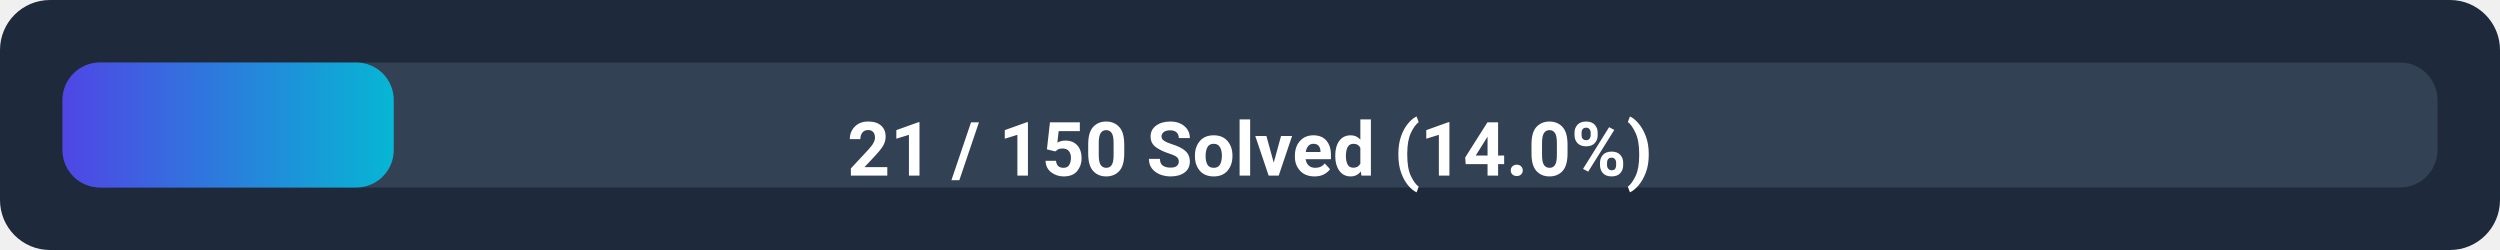
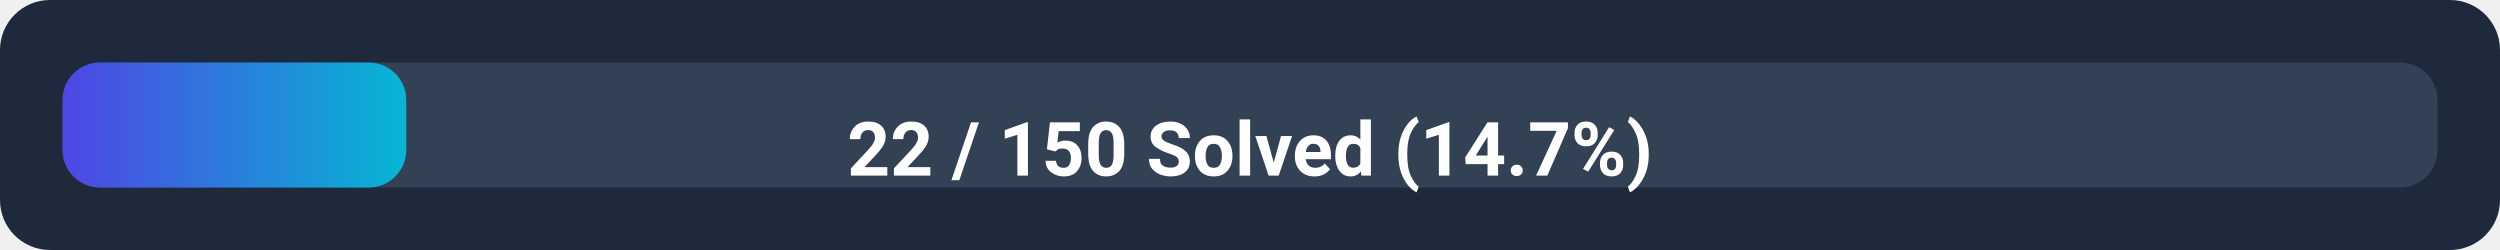
<svg xmlns="http://www.w3.org/2000/svg" width="400" height="40">
  <defs>
    <linearGradient id="grad" x1="0%" y1="0%" x2="100%" y2="0%">
      <stop offset="0%" stop-color="#4F46E5" />
      <stop offset="100%" stop-color="#06B6D4" />
    </linearGradient>
  </defs>
  <rect width="400" height="40" rx="8" fill="#1E293B" />
  <rect x="10" y="10" width="380" height="20" rx="6" fill="#334155" />
-   <rect x="10" y="10" width="53" height="20" rx="6" fill="url(#grad)">
-     <animate attributeName="width" from="0" to="53" dur="1s" fill="freeze" />
+   <rect x="10" y="10" width="55" height="20" rx="6" fill="url(#grad)">
+     <animate attributeName="width" from="0" to="55" dur="1s" fill="freeze" />
  </rect>
  <text x="200" y="24" font-family="-apple-system, BlinkMacSystemFont, 'Segoe UI', Roboto, sans-serif" font-size="12" font-weight="bold" fill="#FFFFFF" text-anchor="middle" dominant-baseline="central">
-     21 / 150 Solved (14.0%)
+     22 / 150 Solved (14.7%)
  </text>
</svg>
